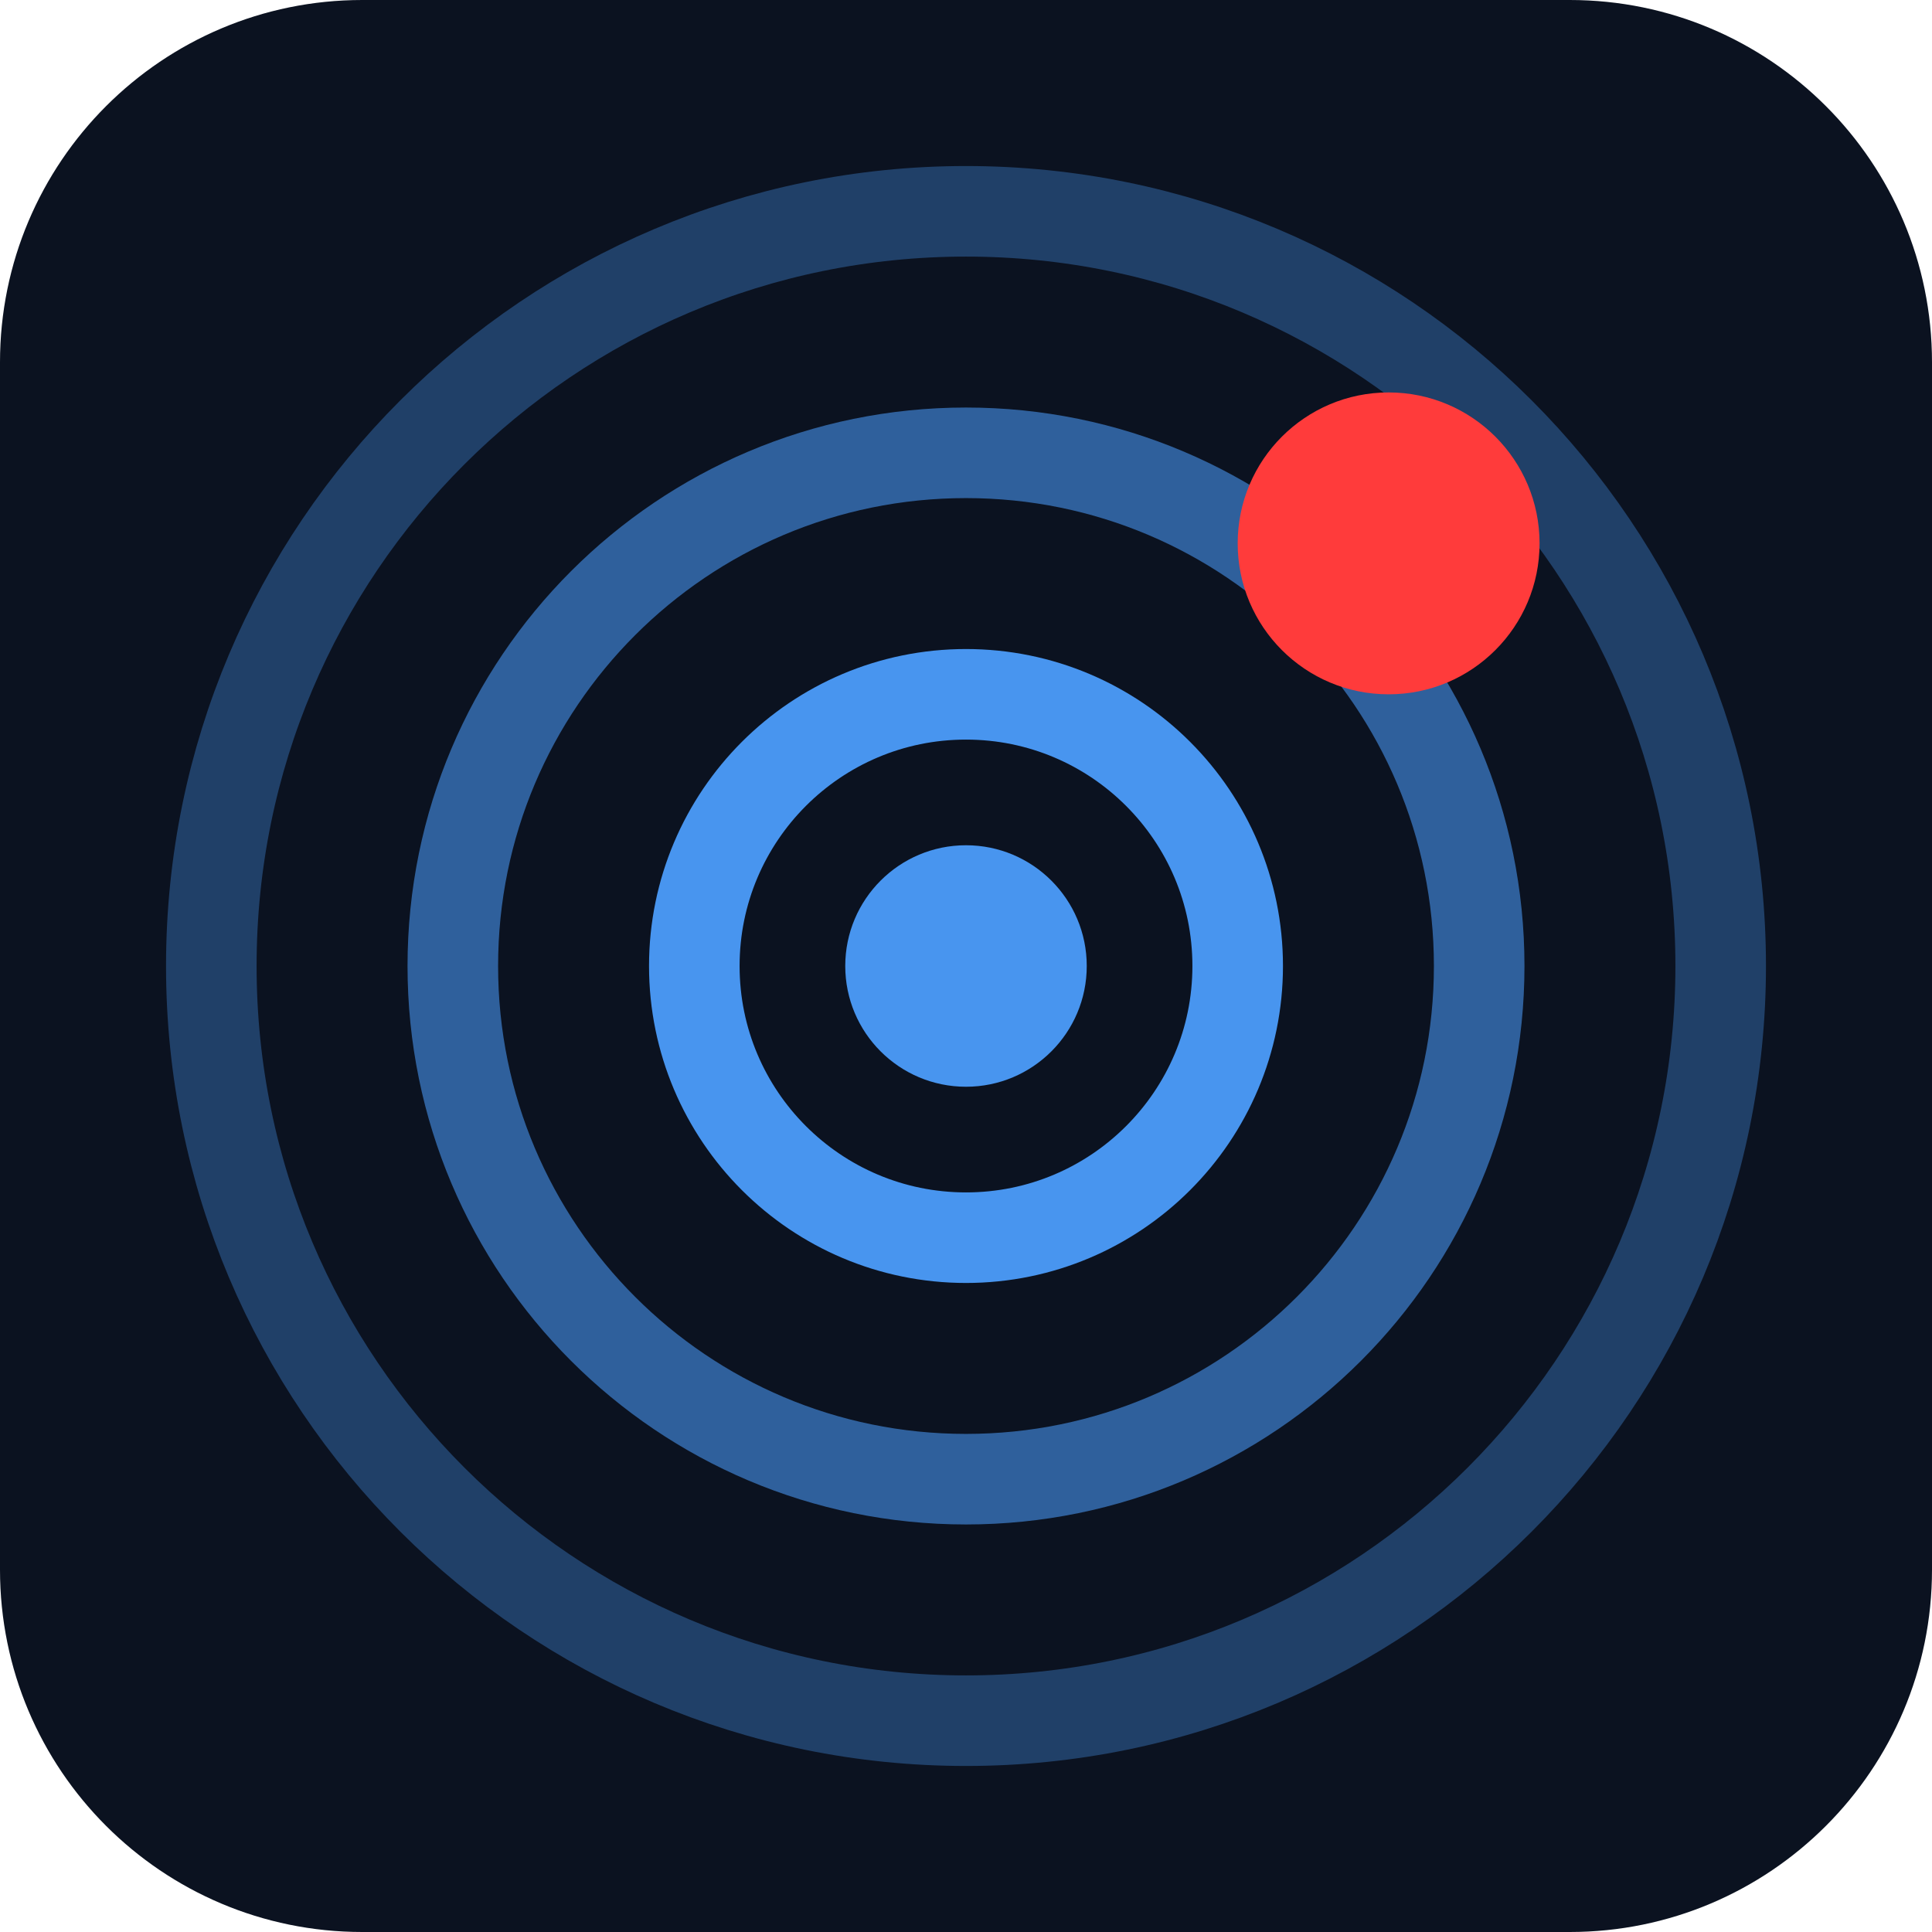
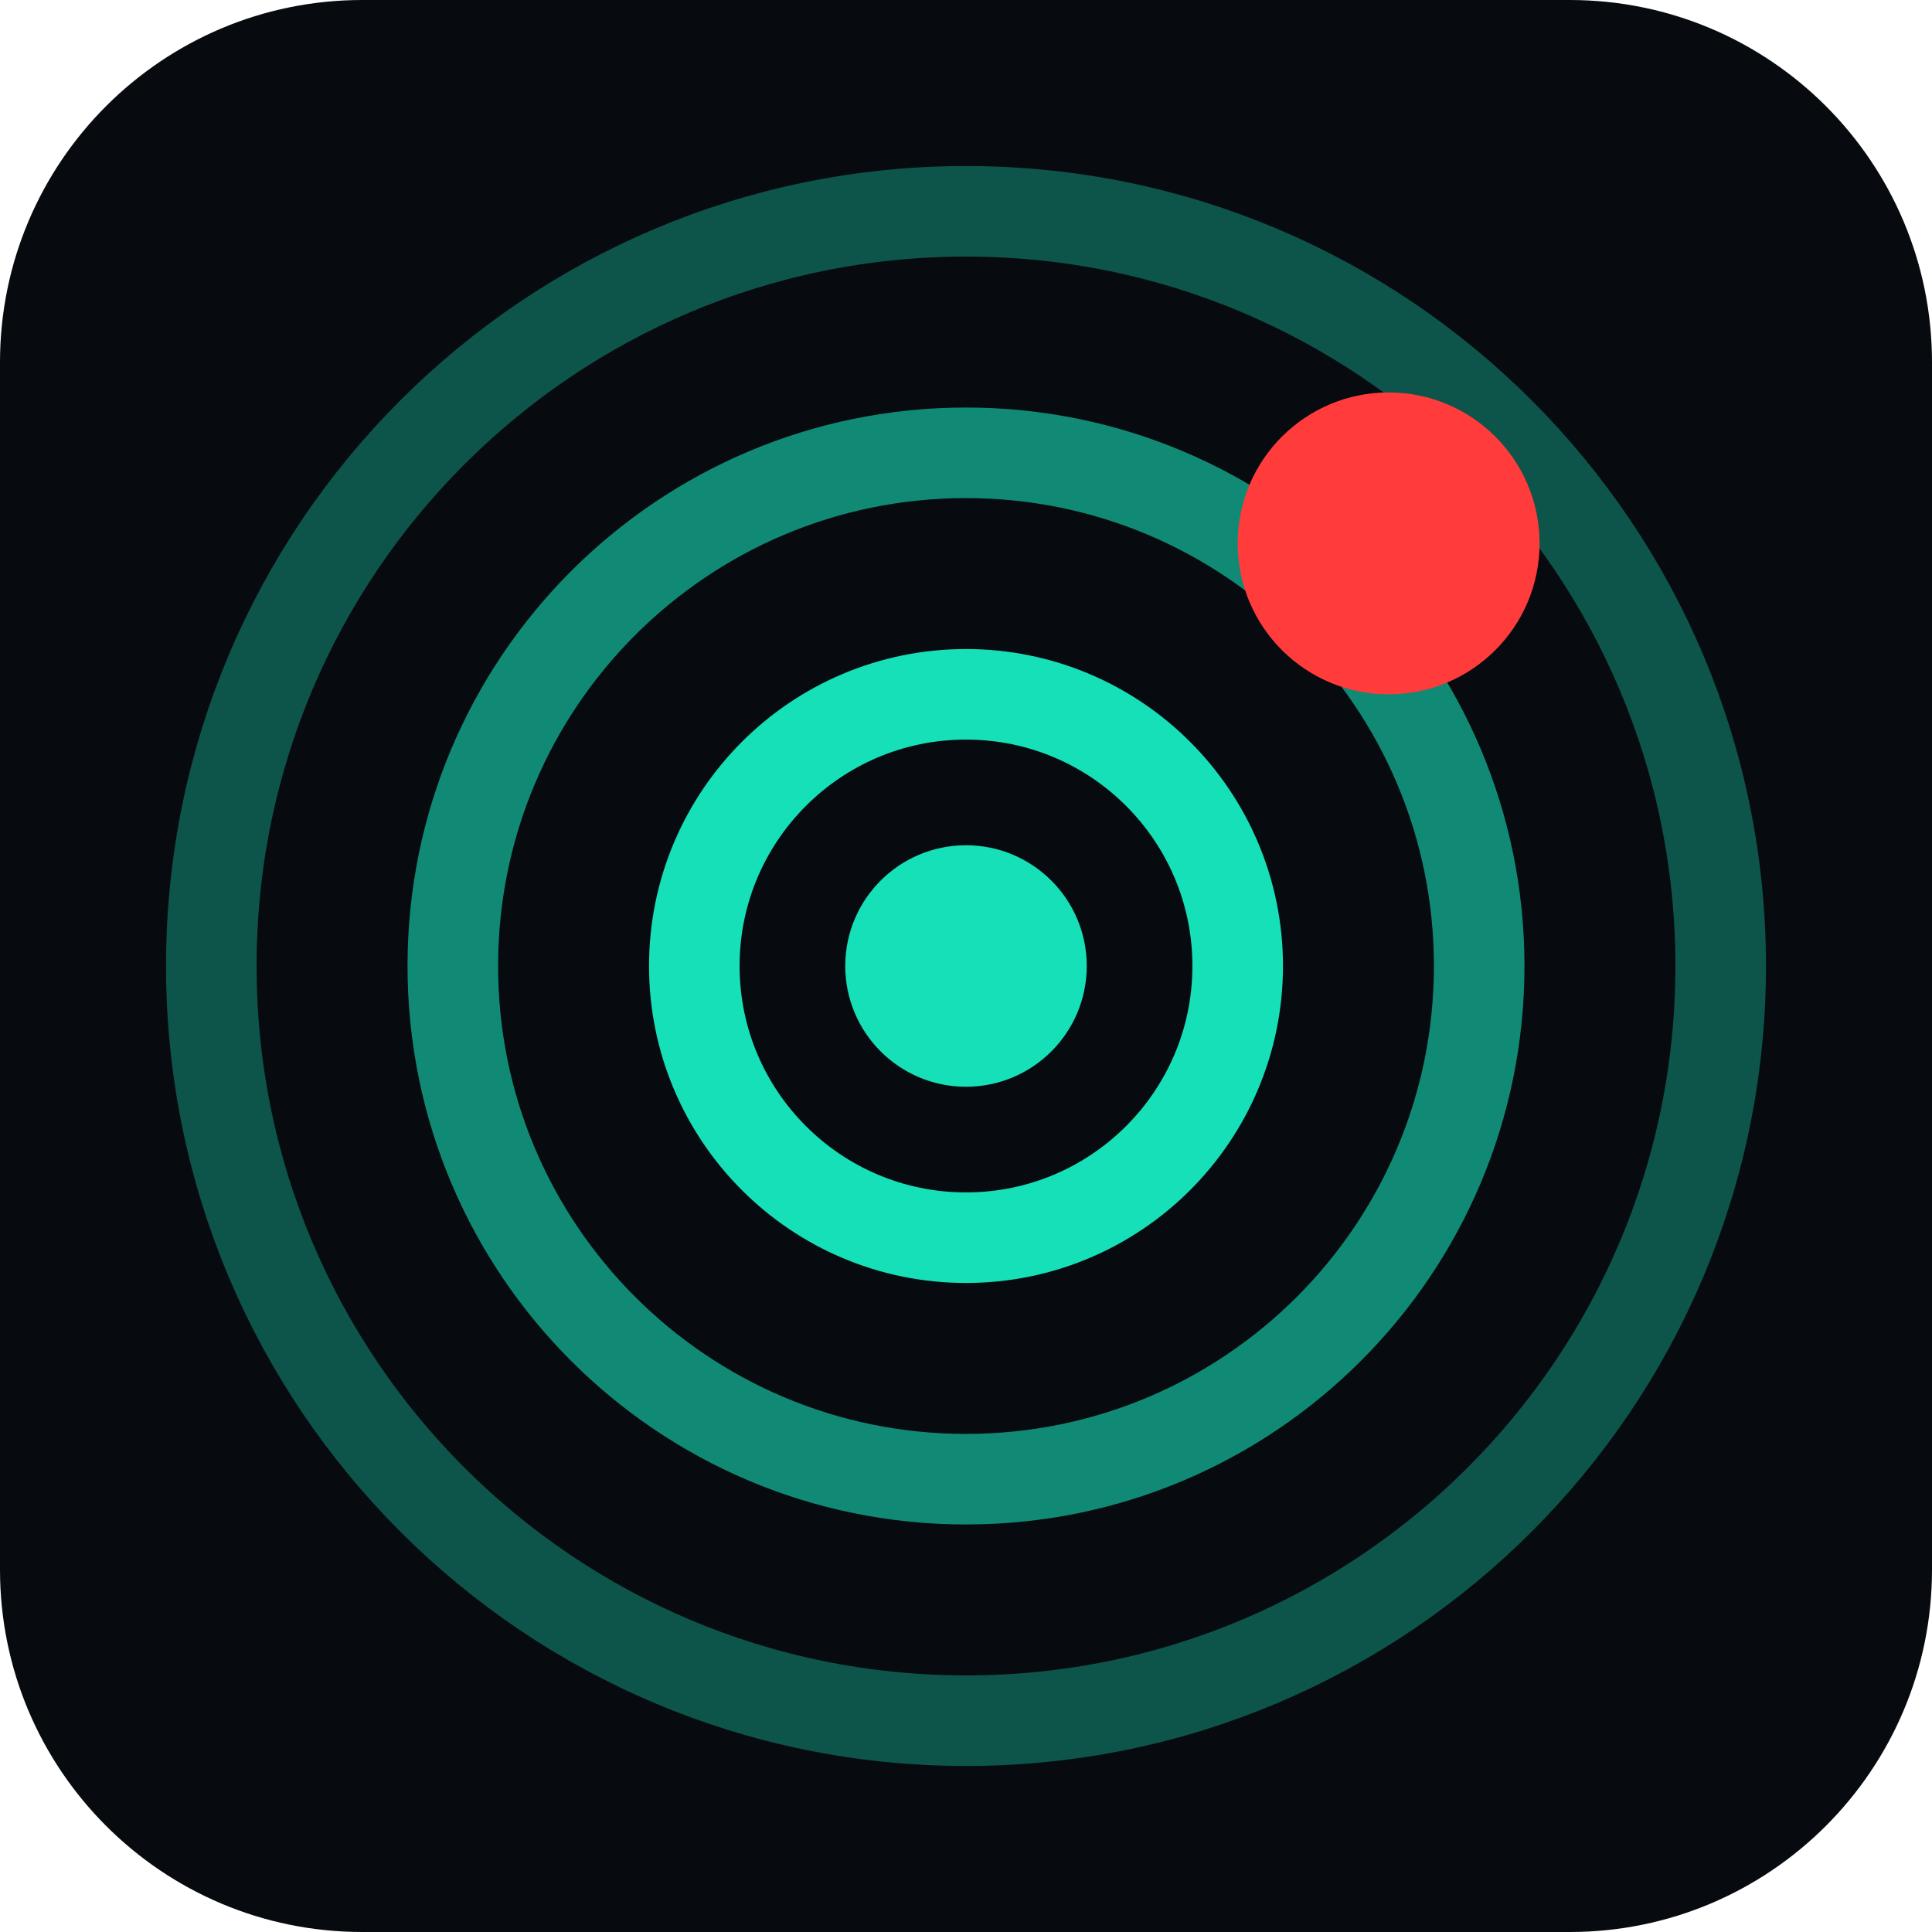
<svg xmlns="http://www.w3.org/2000/svg" viewBox="0 0 64 64">
-   <rect width="64" height="64" rx="12" fill="#0b1220" />
-   <g fill="none" stroke="#4895ef" stroke-width="3">
+   <rect width="64" height="64" rx="12" fill="#070b10" />
+   <g fill="none" stroke="#16e0b8" stroke-width="3">
    <circle cx="32" cy="32" r="9" />
    <circle cx="32" cy="32" r="17" opacity="0.6" />
    <circle cx="32" cy="32" r="25" opacity="0.35" />
  </g>
-   <circle cx="32" cy="32" r="4" fill="#4895ef" />
+   <circle cx="32" cy="32" r="4" fill="#16e0b8" />
  <circle cx="46" cy="18" r="5" fill="#ff3b3b" />
</svg>
